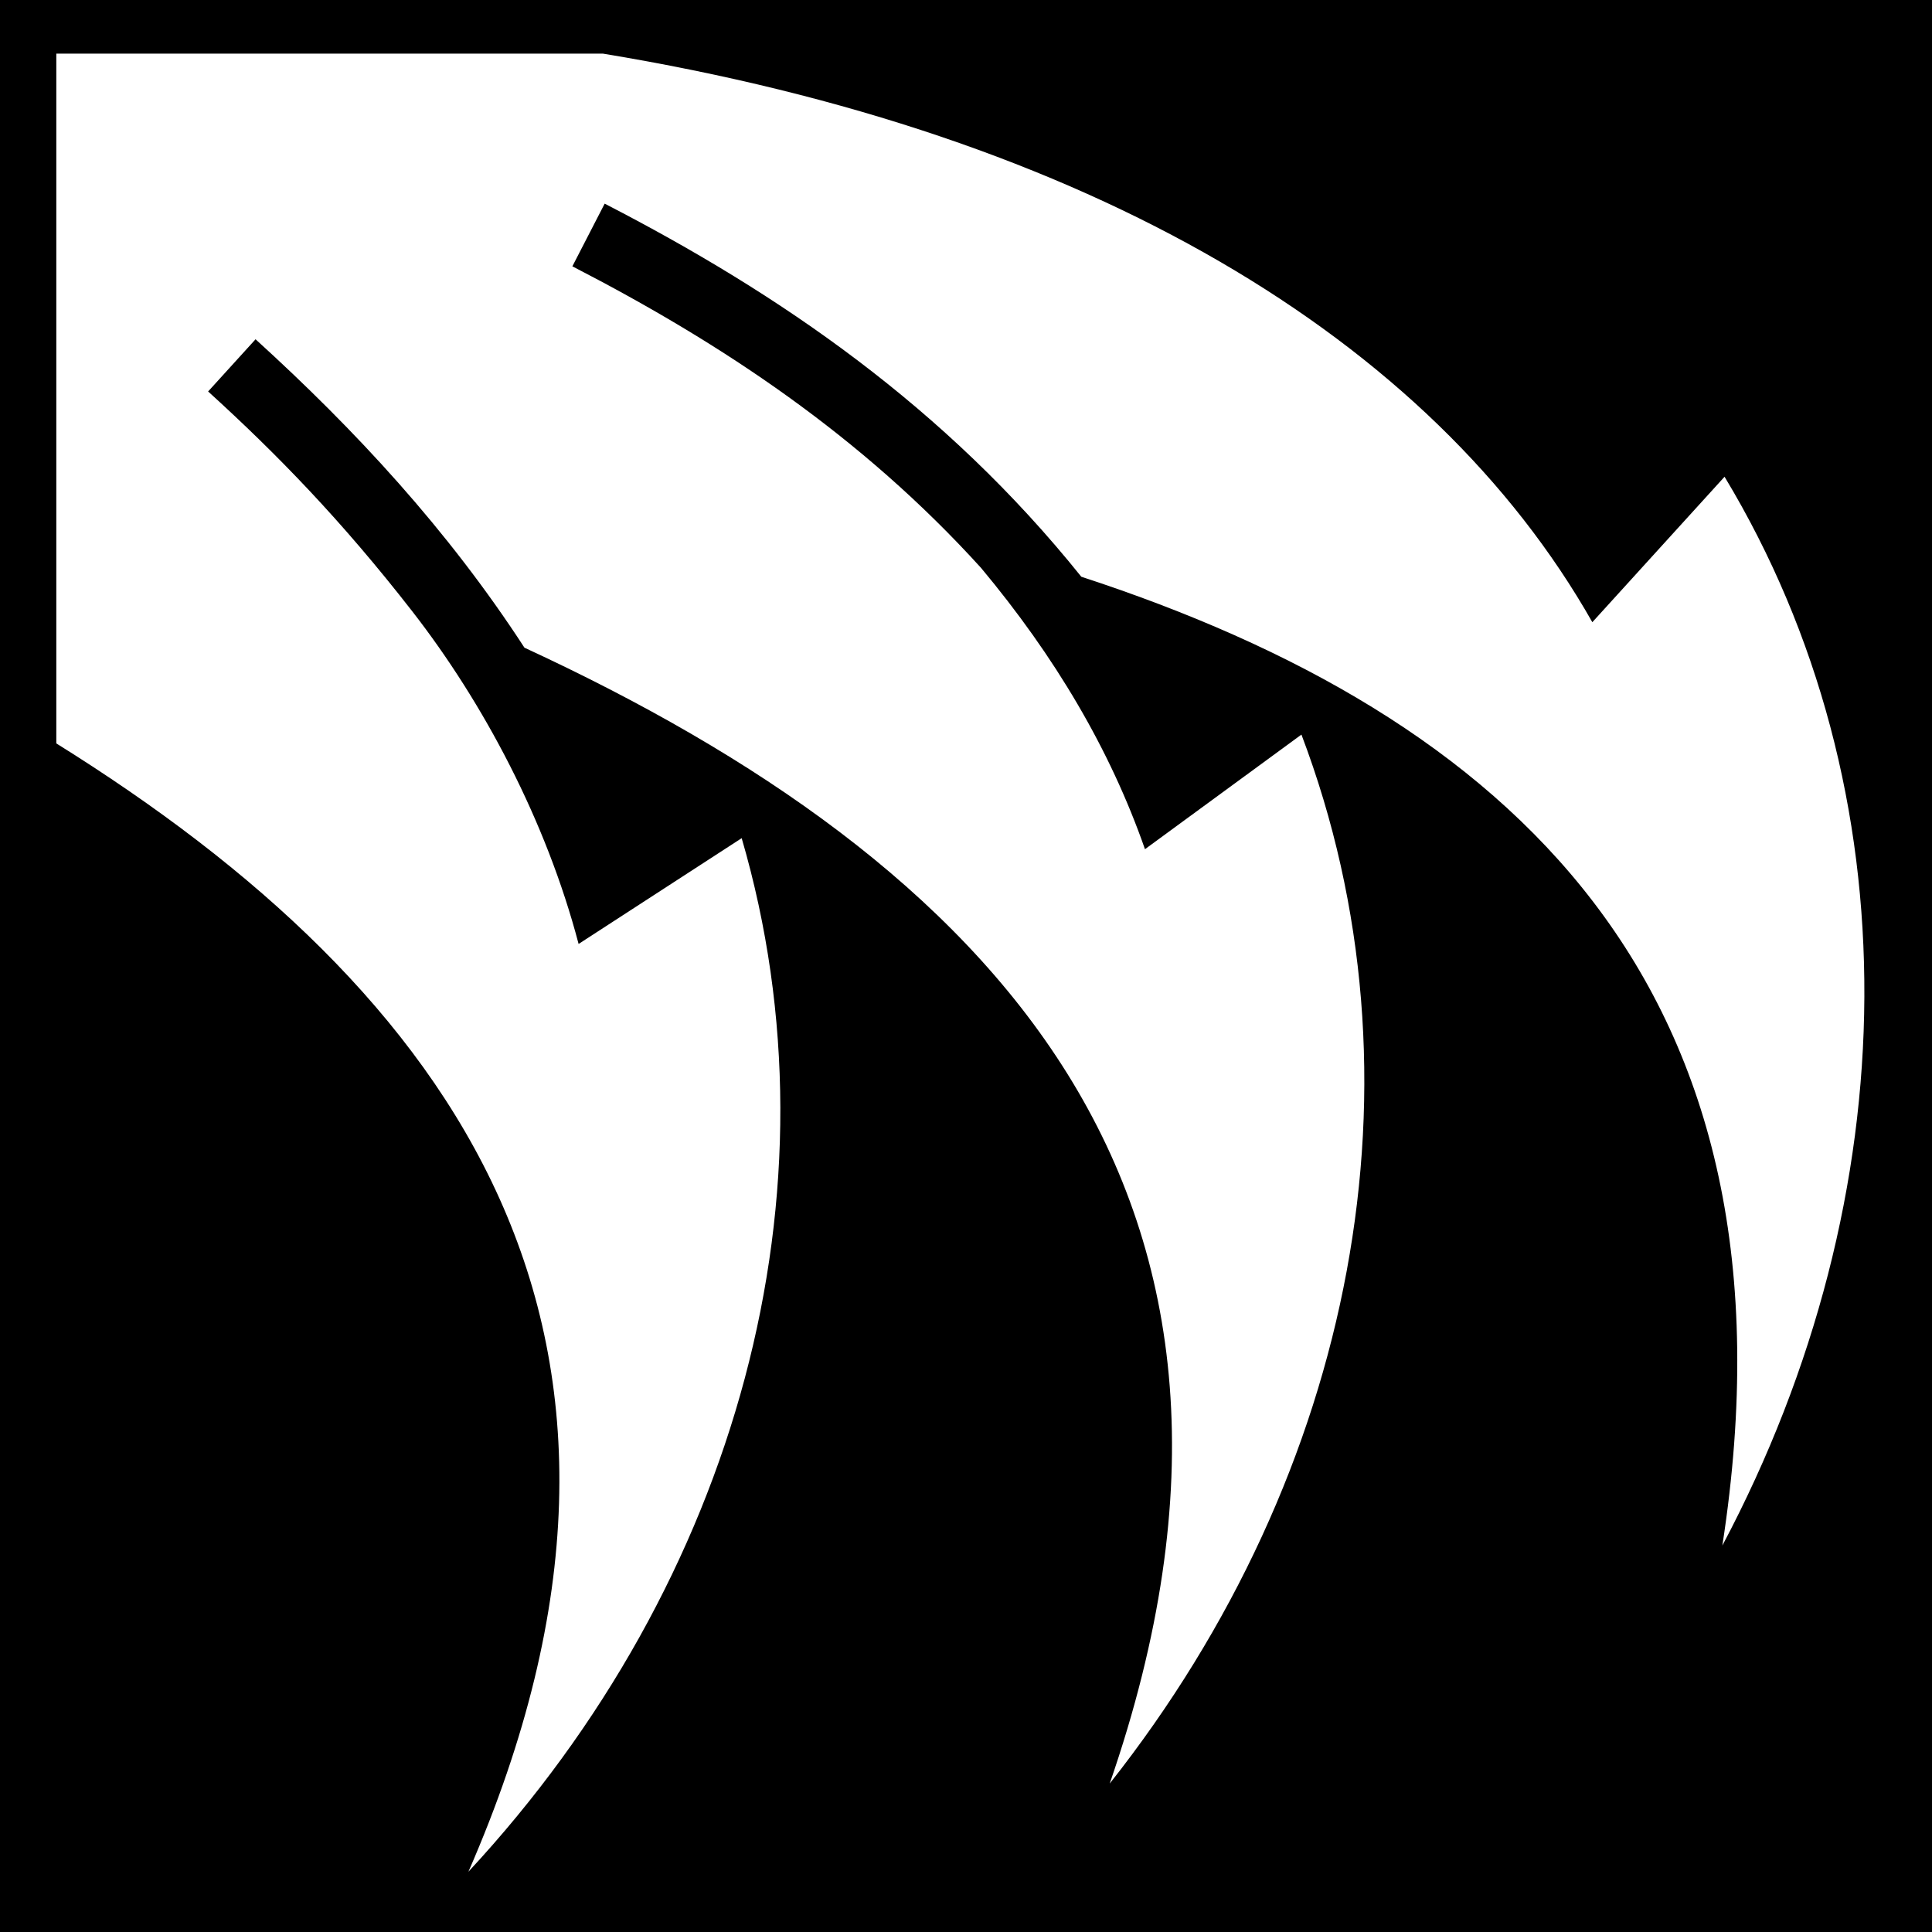
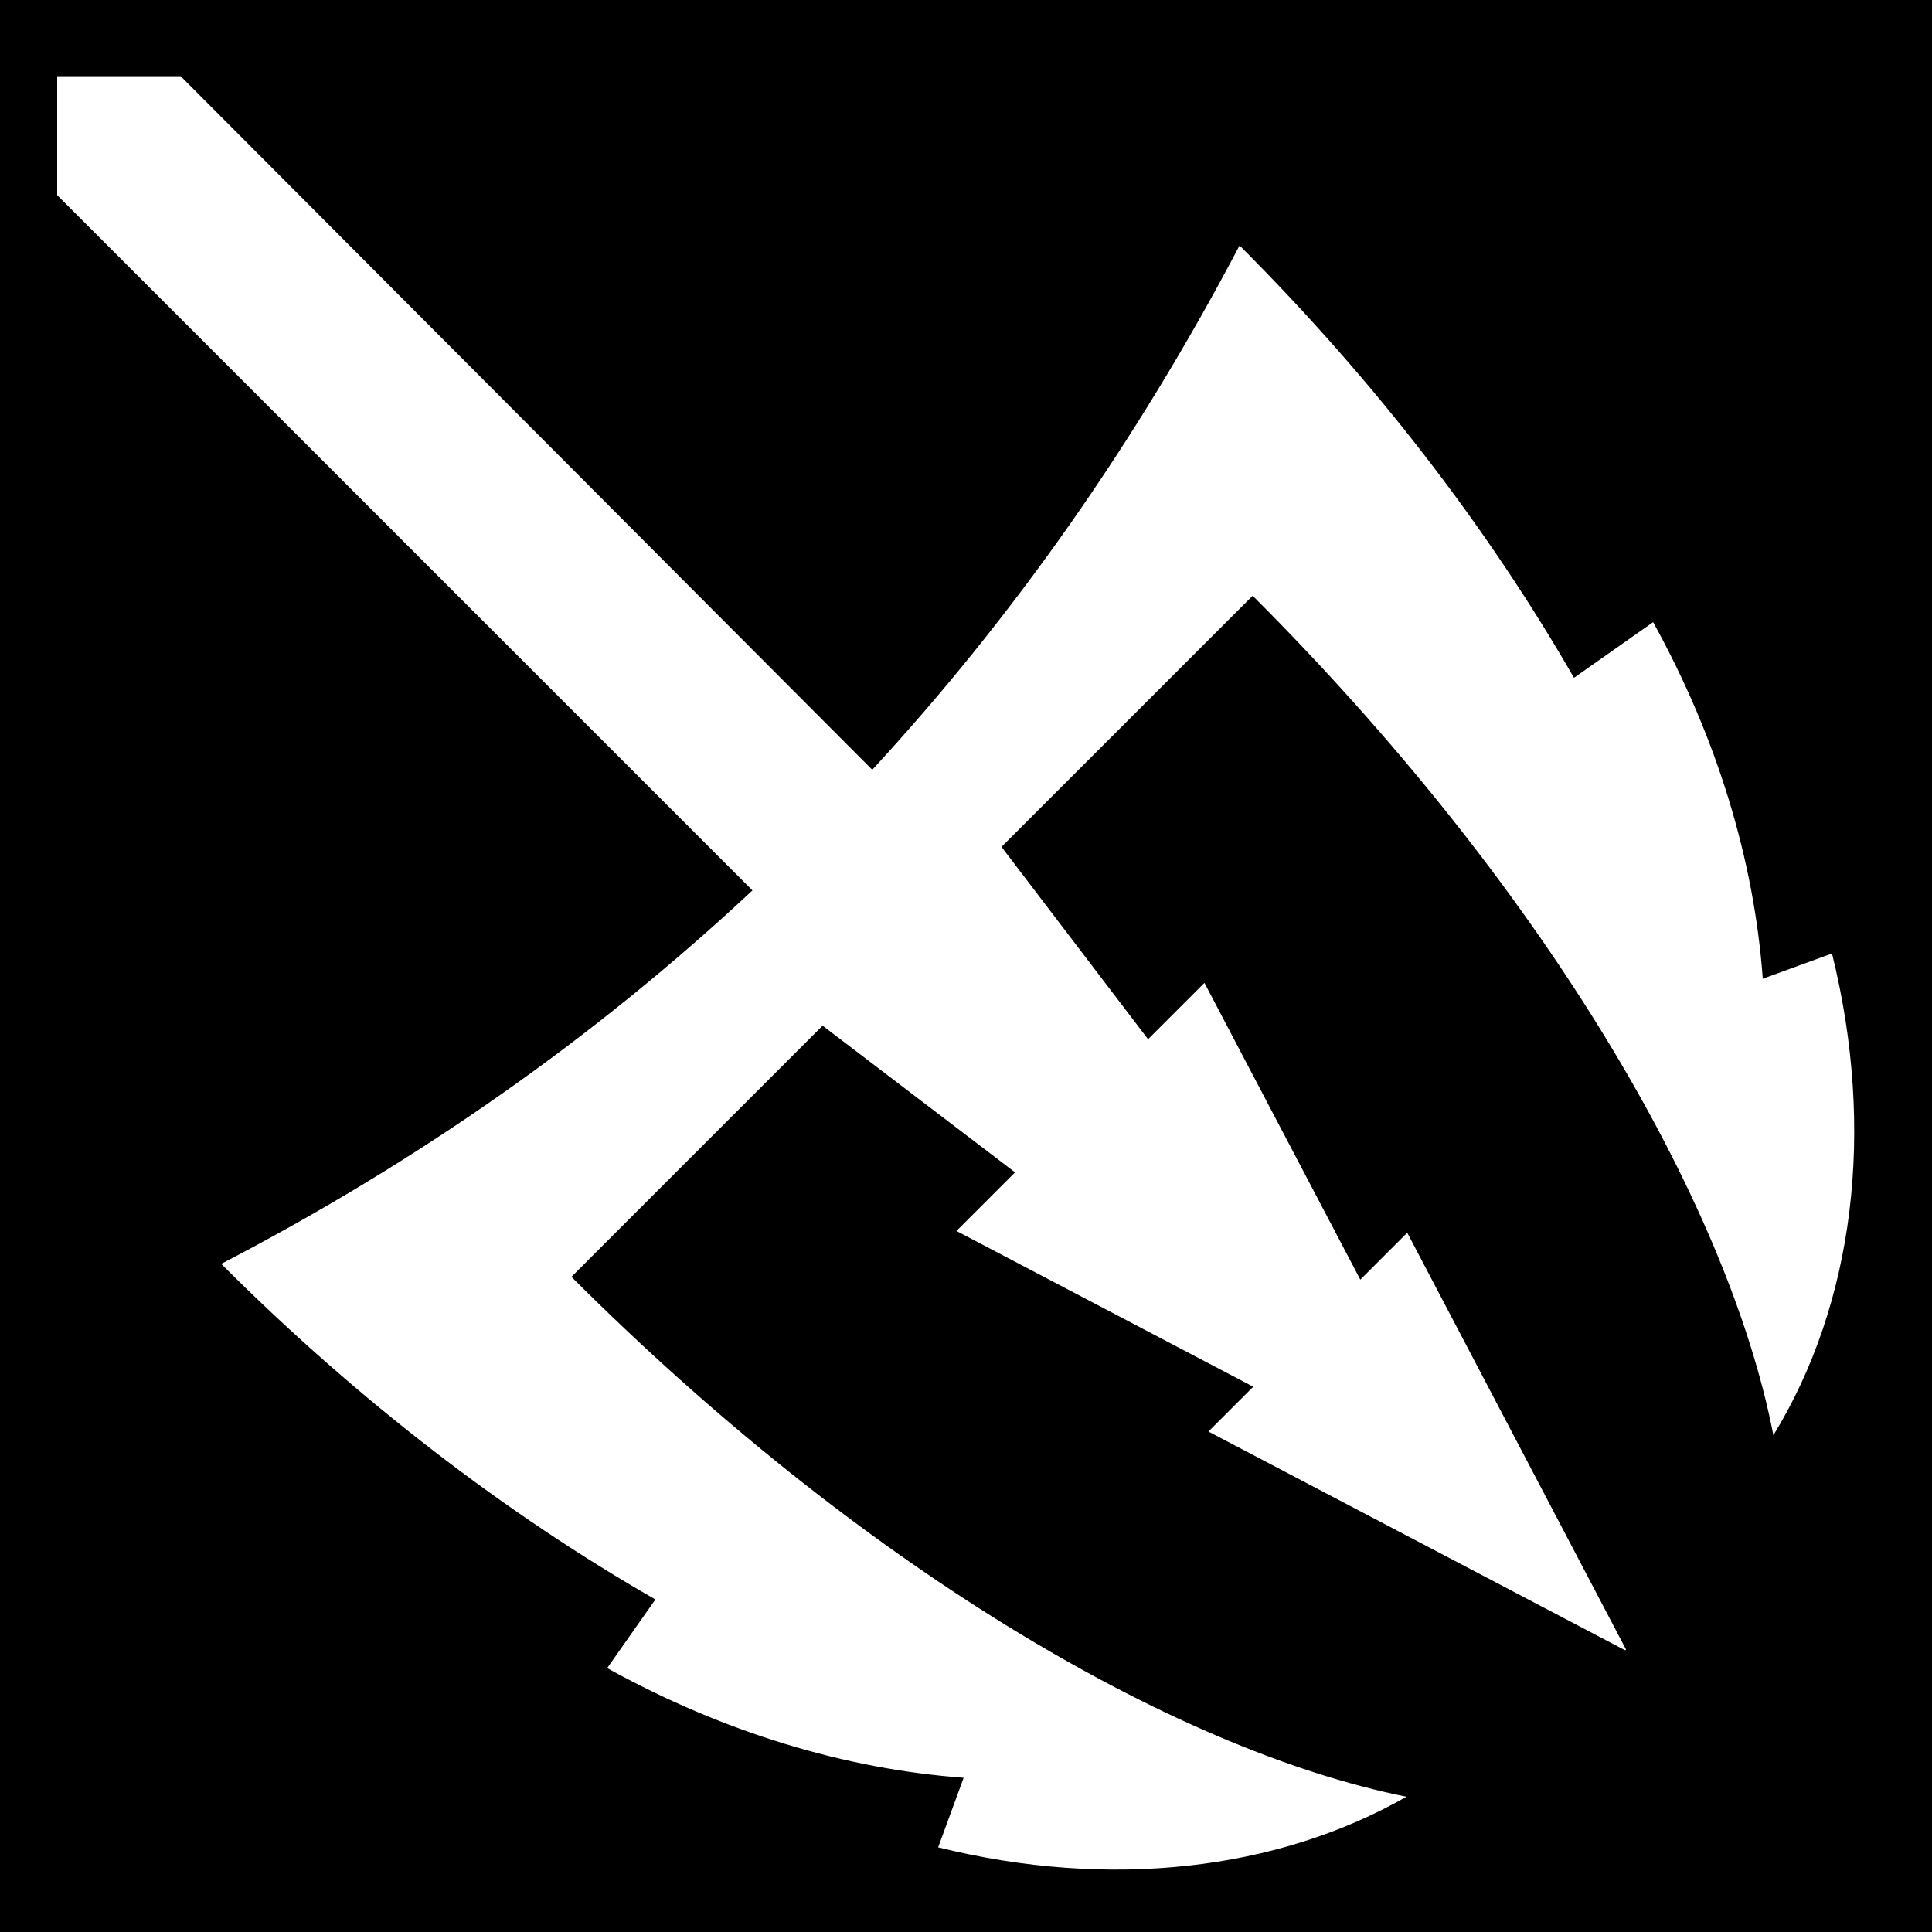
<svg xmlns="http://www.w3.org/2000/svg" viewBox="0 0 512 512">
-   <path d="M0 0h512v512H0z" fill="#000" opacity="1" />
-   <path fill="#fff" d="M14.922 14.21V197.01c105.426 65.67 171.442 156.49 109.213 299.017 71.456-76.97 99.707-180.437 72.418-273.904l-43.217 28.034c-8.593-32.65-25.23-63.915-44.04-88.097-18.808-24.182-35.91-41.747-54.142-58.317l12.57-13.83c26.36 23.958 50.918 50.426 71.26 81.727 122.584 56.688 209.387 144.066 155.1 301.027 65.208-82.512 85.325-187.03 50.81-277.992l-41.466 30.37c-9.225-26.42-23.88-51.128-43.455-74.562-31.626-34.863-68.584-59.443-108.29-79.904l8.56-16.61c46.226 23.82 90.127 53.793 126.312 98.87C399.033 189.56 479.498 260.64 456.44 409.59c49.442-93.163 50.723-200.15.585-283.248l-35.04 38.547C379.276 89.6 288.66 35.463 159.76 14.21H14.924z" />
+   <path d="M0 0h512v512H0z" fill="#000" stroke="#fff" stroke-width="0" />
+   <path d="M15.156 20.188v31.53l184.25 184.25c-41.923 39.194-88.97 72.054-140.78 98.97 36.513 36.514 75.78 66.42 115.06 88.937l-12.78 18.188c30.91 17.08 63.24 26.78 94.47 29.062l-6.75 18.438c45.523 11.287 89.863 6.127 124.093-13.407-62.906-12.69-145.827-62.325-221.283-137.78L218 271.812l51 38.875-15.53 15.53 78.655 41.282-11.875 11.875 110.438 57.97c.036-.038.088-.058.125-.095.036-.037.057-.088.093-.125l-57.97-110.438-12.436 12.438-41.313-78.656-14.937 14.936-38.844-50.97 66.563-66.56c75.934 75.934 125.71 159.42 138 222.468 21.26-34.686 27.21-80.535 15.53-127.656l-18.344 6.687c-2.28-31.238-11.977-63.578-29.062-94.5l-20.97 14.75c-22.483-39.11-52.267-78.206-88.624-114.563-27.512 52.326-60.066 98.53-97.344 138.938L47.876 20.187h-32.72z" fill="#fff" />
</svg>
